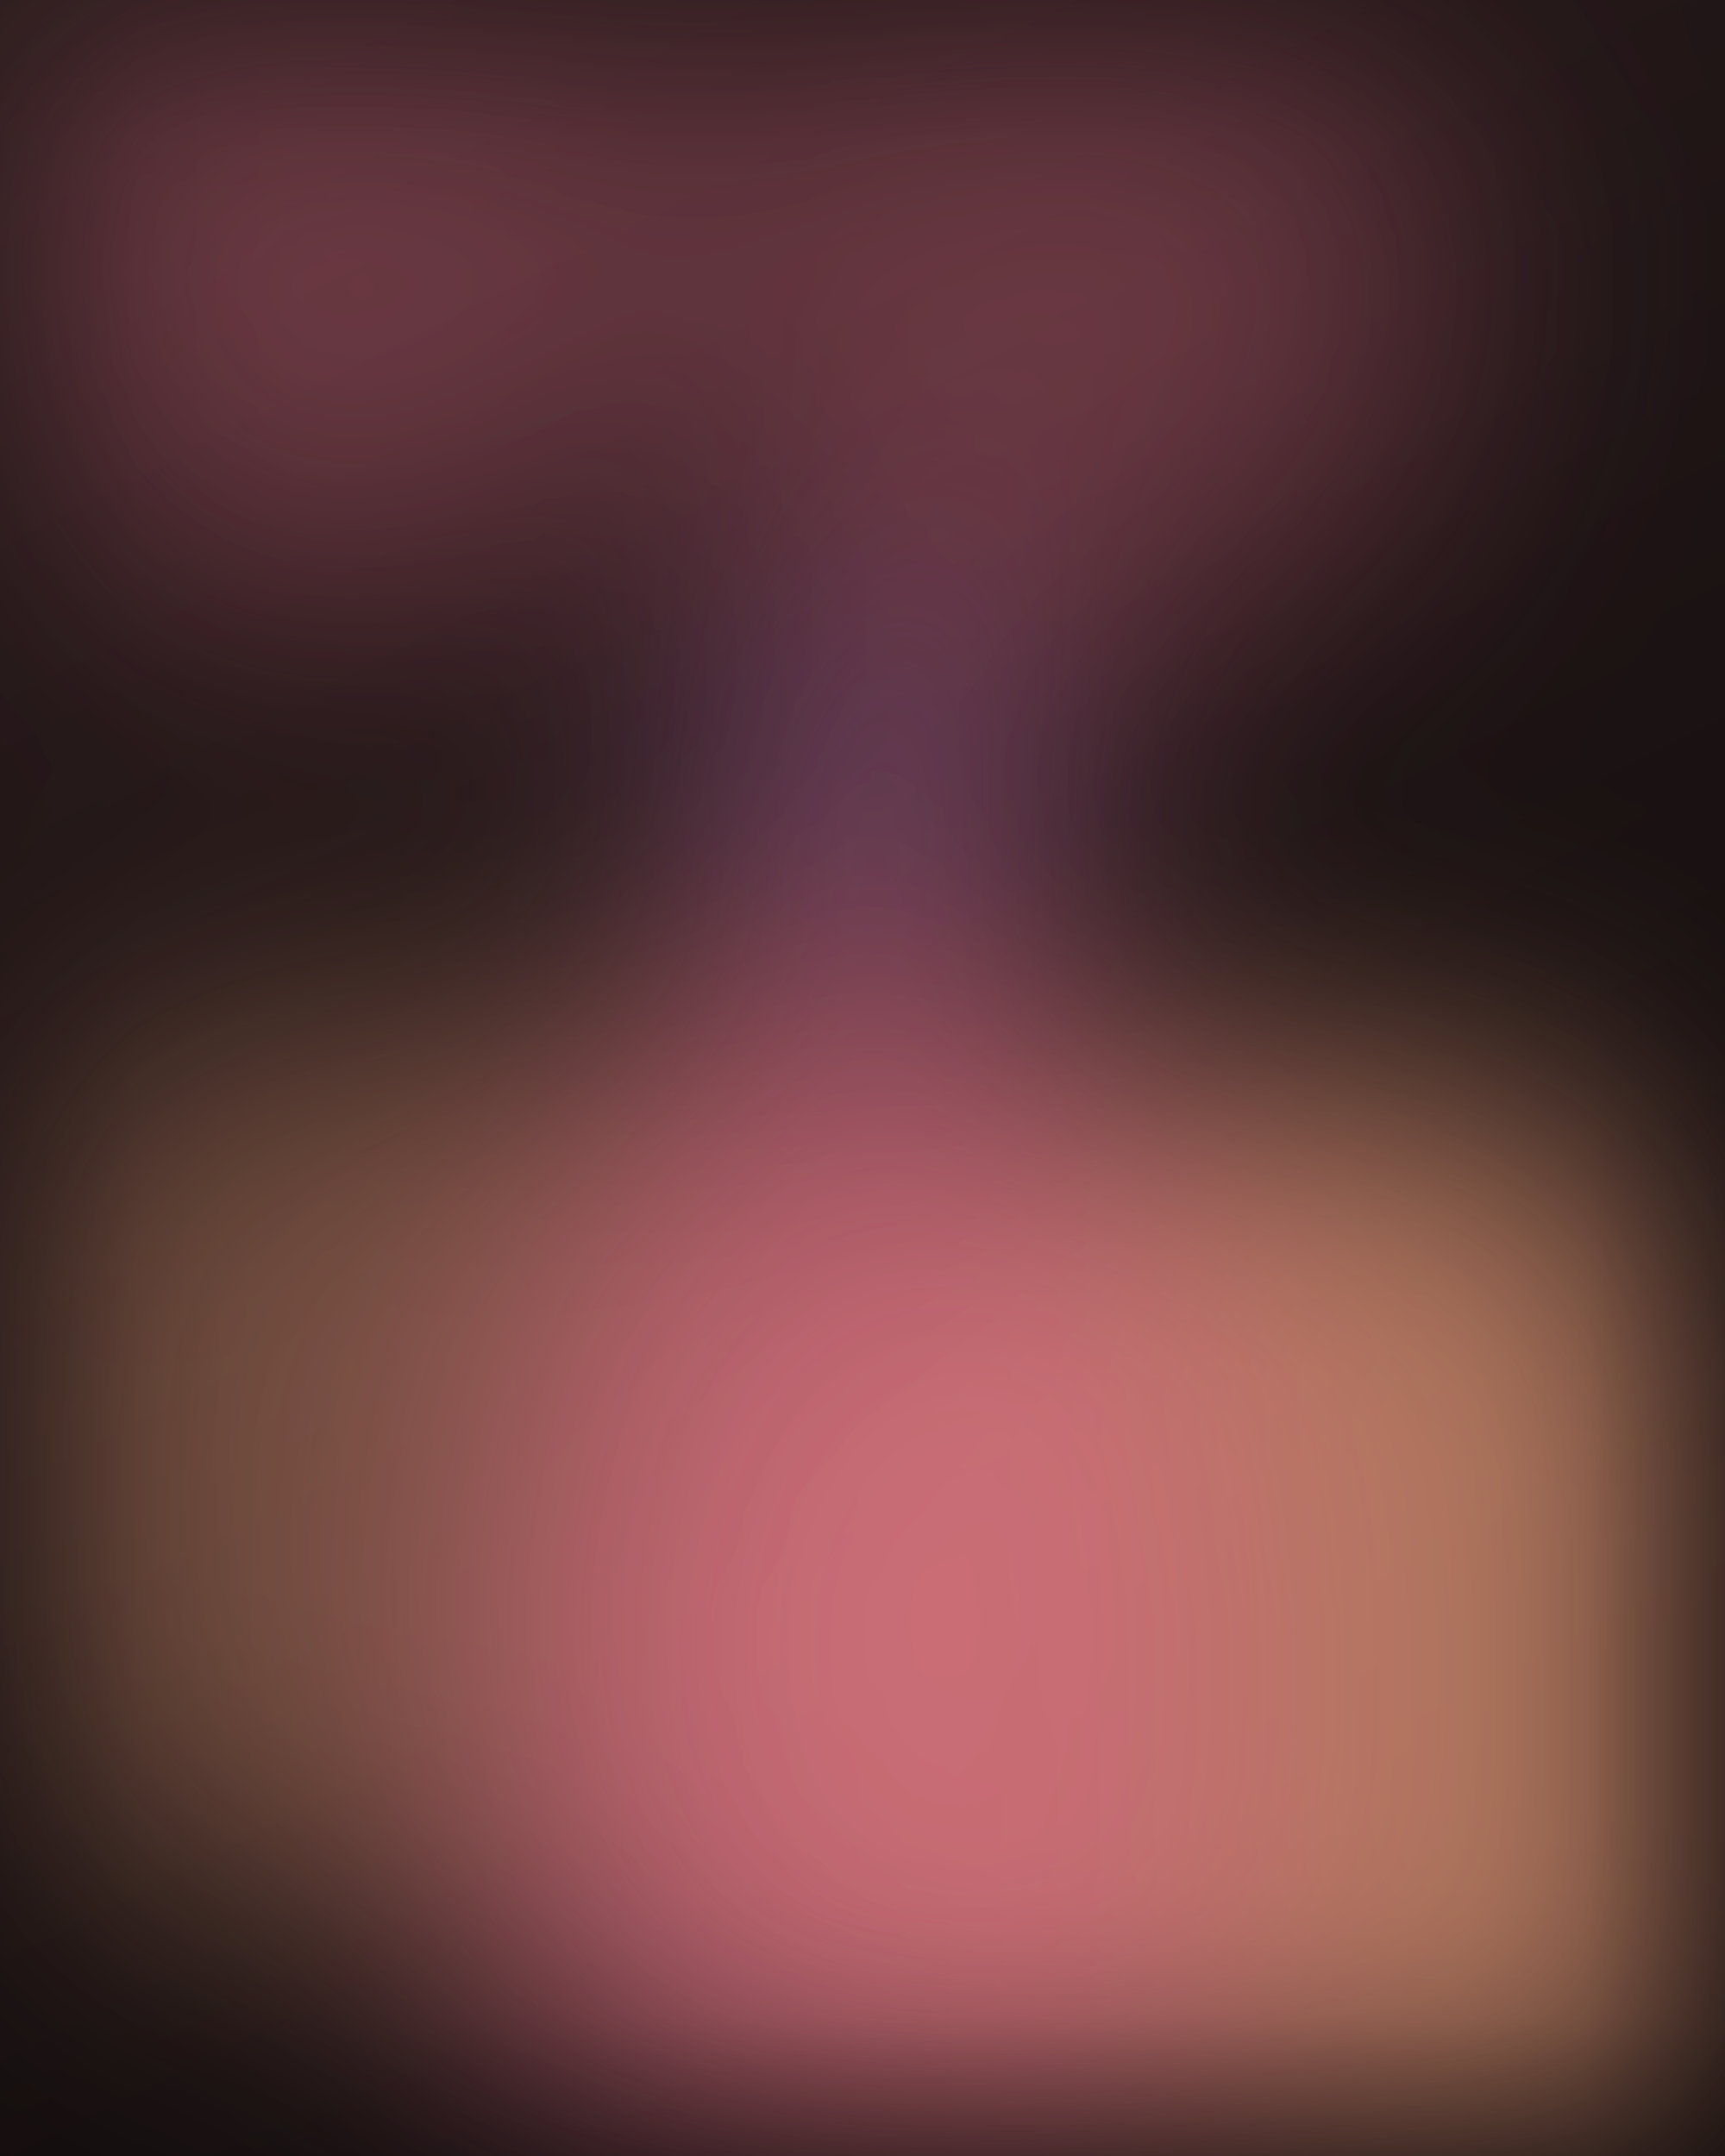
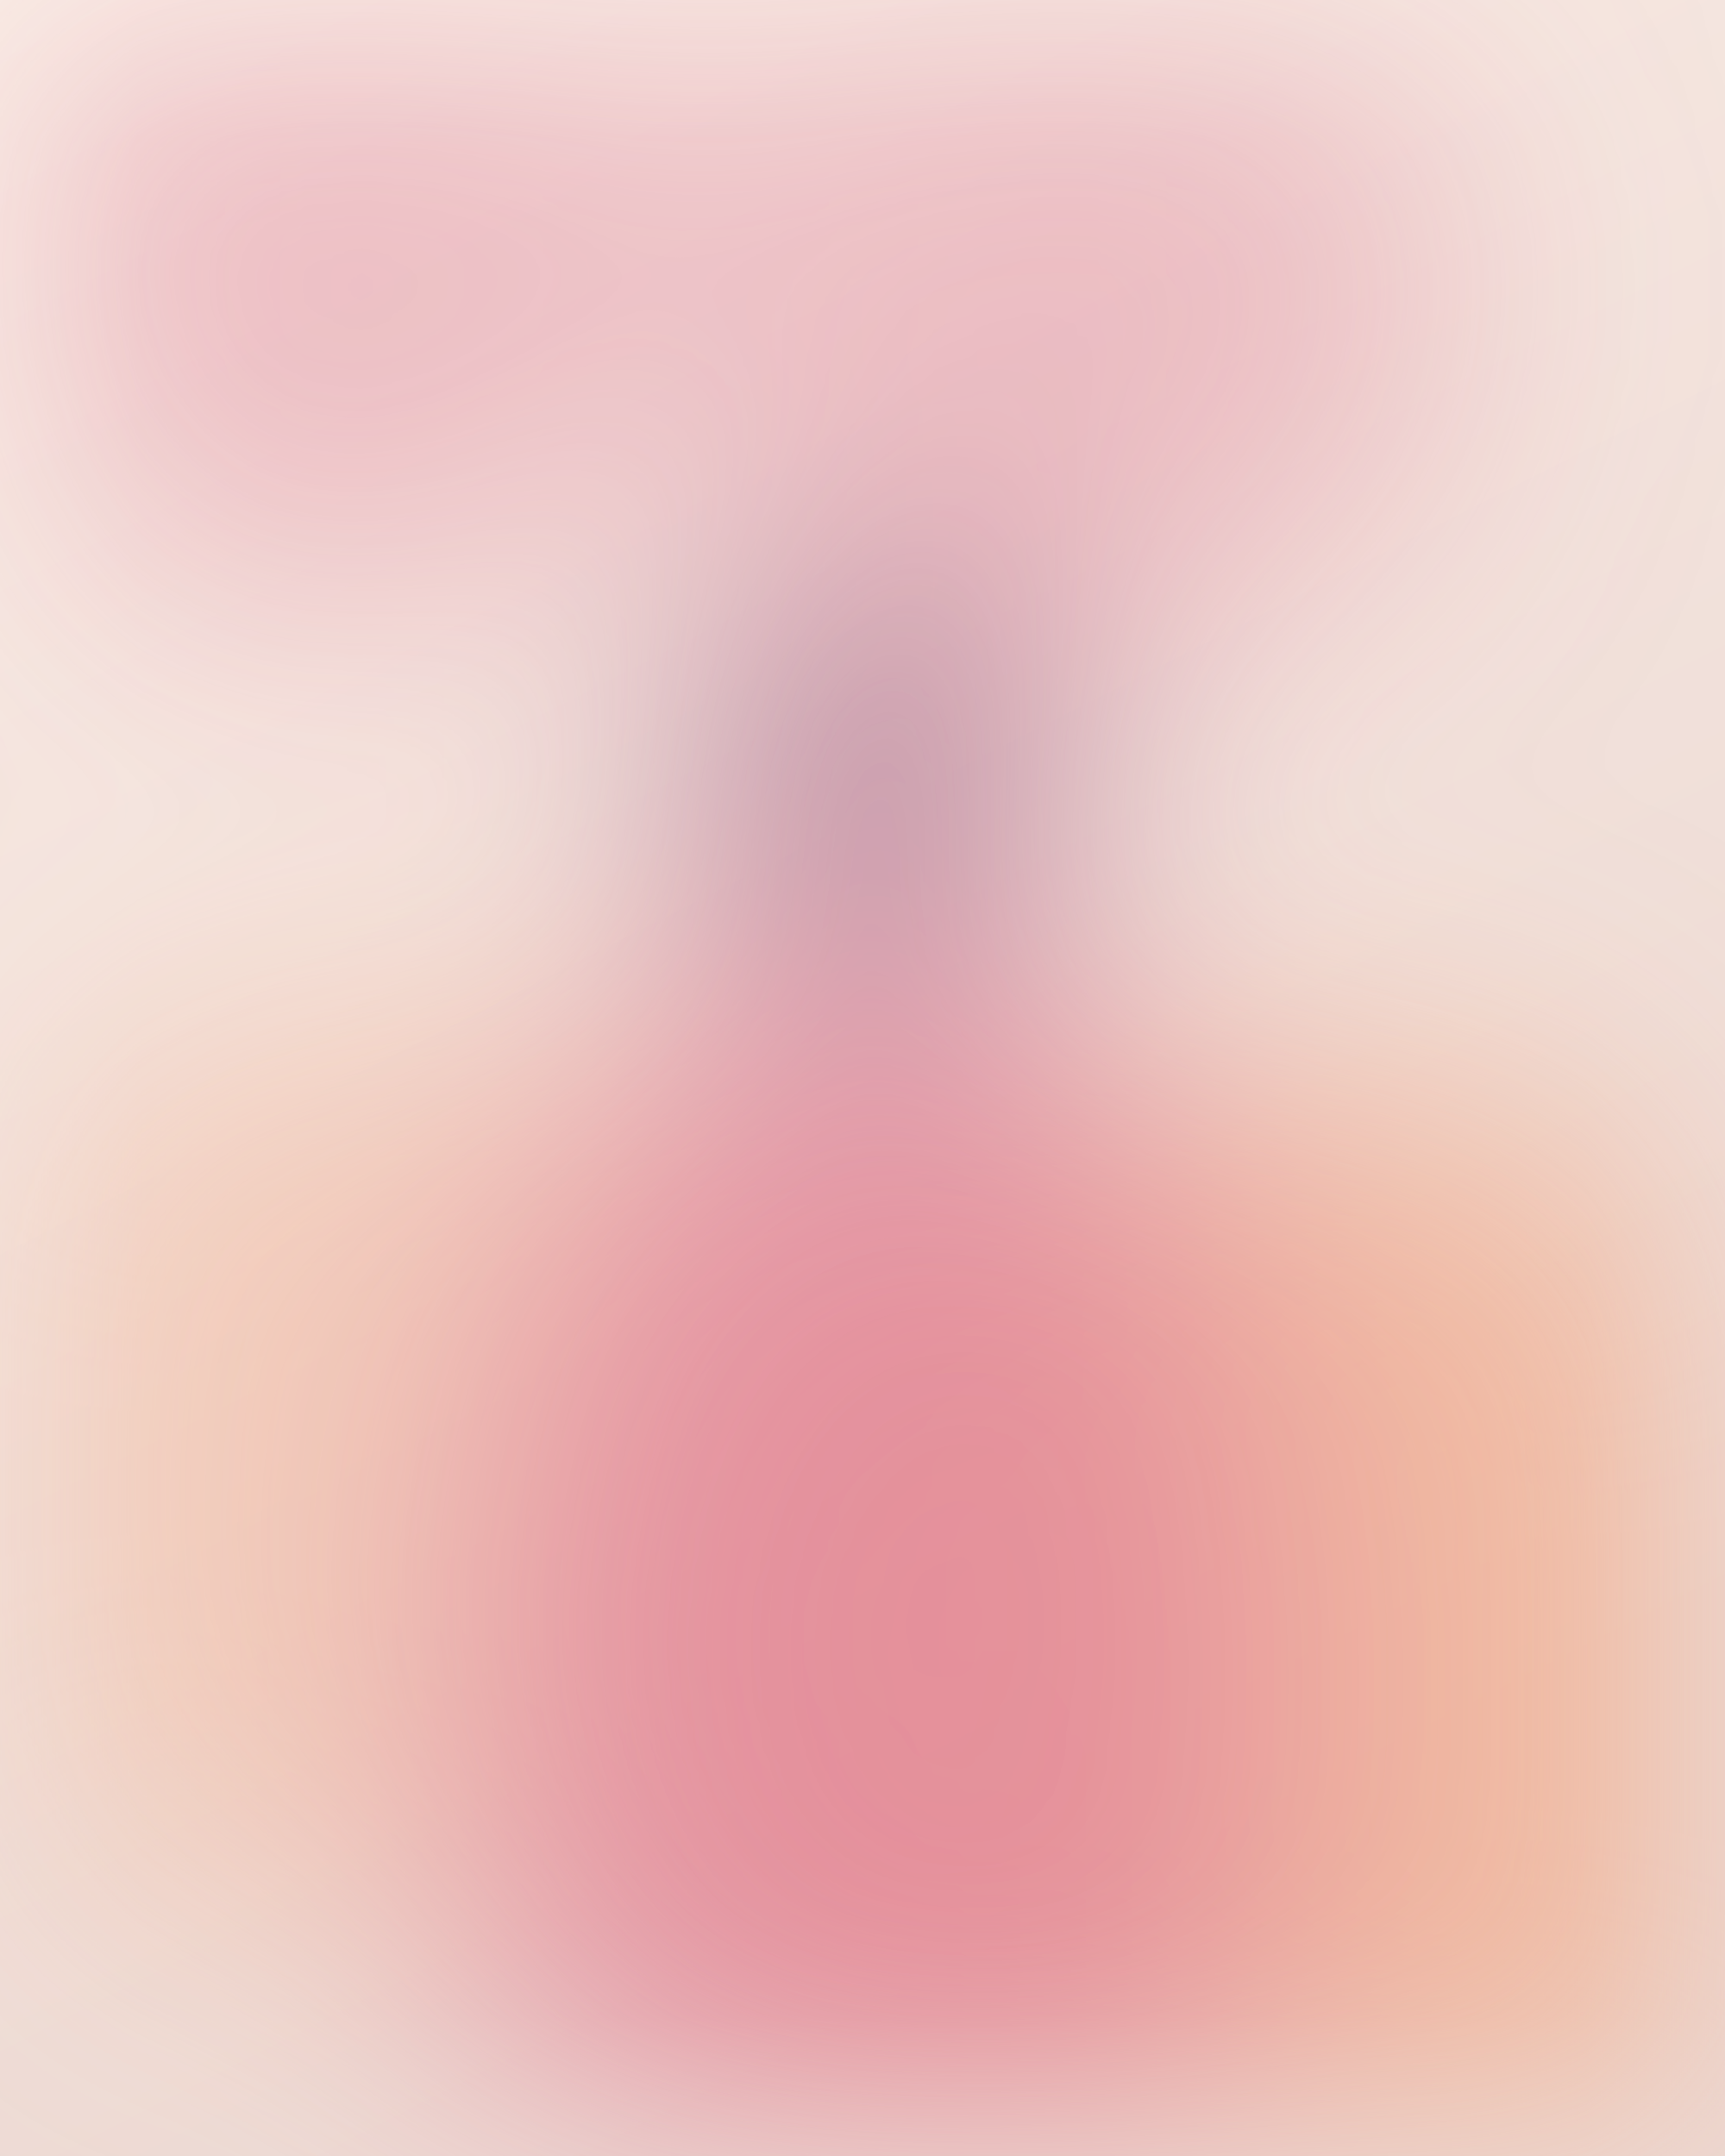
<svg xmlns="http://www.w3.org/2000/svg" viewBox="0 0 400 500" width="400" height="500" preserveAspectRatio="xMidYMid slice">
  <defs>
    <linearGradient id="g" x1="0" y1="0" x2="0.4" y2="1">
-       <stop offset="0" stop-color="#2a1c1c" />
-       <stop offset="1" stop-color="#110c0d" />
+       <stop offset="0" stop-color="#f9ece5" />
+       <stop offset="1" stop-color="#ecd9d3" />
    </linearGradient>
    <filter id="b" x="-50%" y="-50%" width="200%" height="200%">
      <feGaussianBlur stdDeviation="34" />
    </filter>
  </defs>
  <rect width="400" height="500" fill="url(#g)" />
  <g filter="url(#b)">
-     <ellipse cx="246.5" cy="66.3" rx="88.3" ry="84.3" fill="#d1667f" opacity="0.4" />
-     <ellipse cx="300.9" cy="417.3" rx="139" ry="167.8" fill="#f1a27d" opacity="0.7" />
-     <ellipse cx="98.9" cy="341.5" rx="131" ry="106" fill="#f1a27d" opacity="0.4" />
-     <ellipse cx="80.1" cy="53.9" rx="79.2" ry="88.7" fill="#d1667f" opacity="0.4" />
-     <ellipse cx="202.7" cy="180" rx="44" ry="50" fill="#7c4b6e" opacity="0.85" />
-     <ellipse cx="202.7" cy="390" rx="96" ry="170" fill="#d1667f" opacity="0.7" />
+     <ellipse cx="246.5" cy="66.3" rx="88.3" ry="84.3" fill="#de7f98" opacity="0.4" />
+     <ellipse cx="300.9" cy="417.3" rx="139" ry="167.8" fill="#f2ad8c" opacity="0.7" />
+     <ellipse cx="98.9" cy="341.5" rx="131" ry="106" fill="#f2ad8c" opacity="0.4" />
+     <ellipse cx="80.1" cy="53.9" rx="79.2" ry="88.7" fill="#de7f98" opacity="0.4" />
+     <ellipse cx="202.7" cy="180" rx="44" ry="50" fill="#b27a97" opacity="0.85" />
+     <ellipse cx="202.7" cy="390" rx="96" ry="170" fill="#de7f98" opacity="0.7" />
  </g>
</svg>
